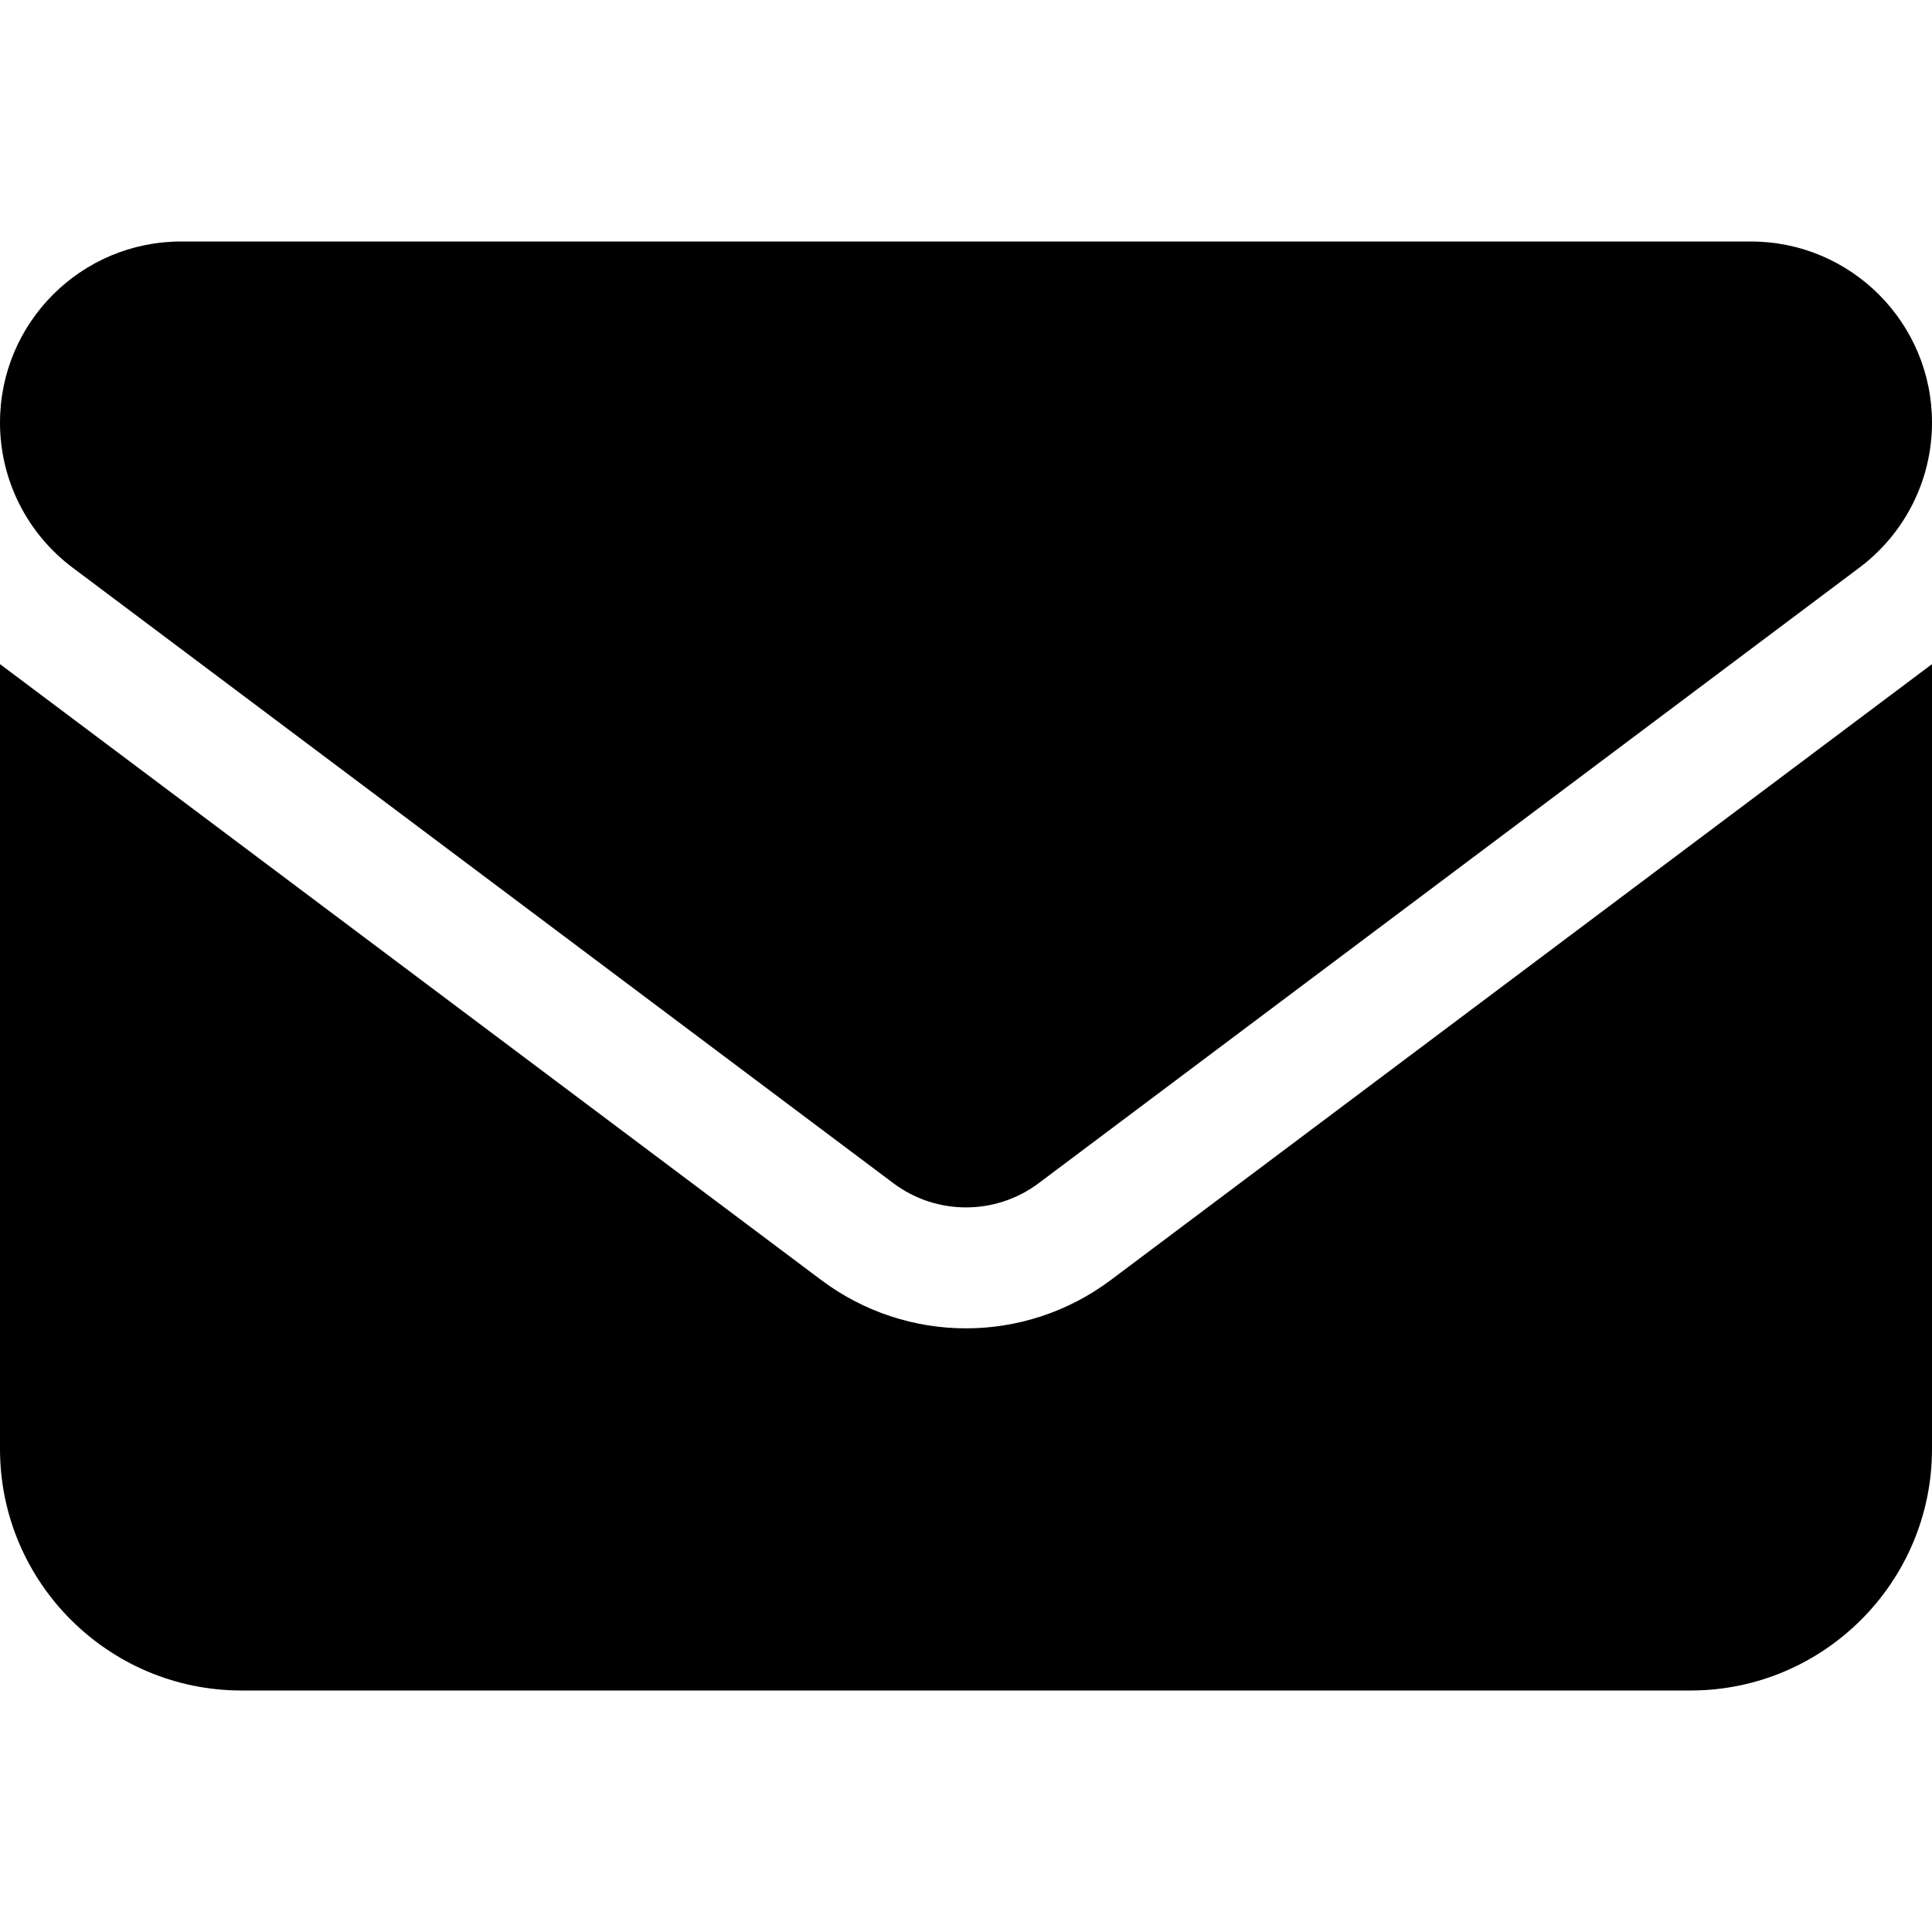
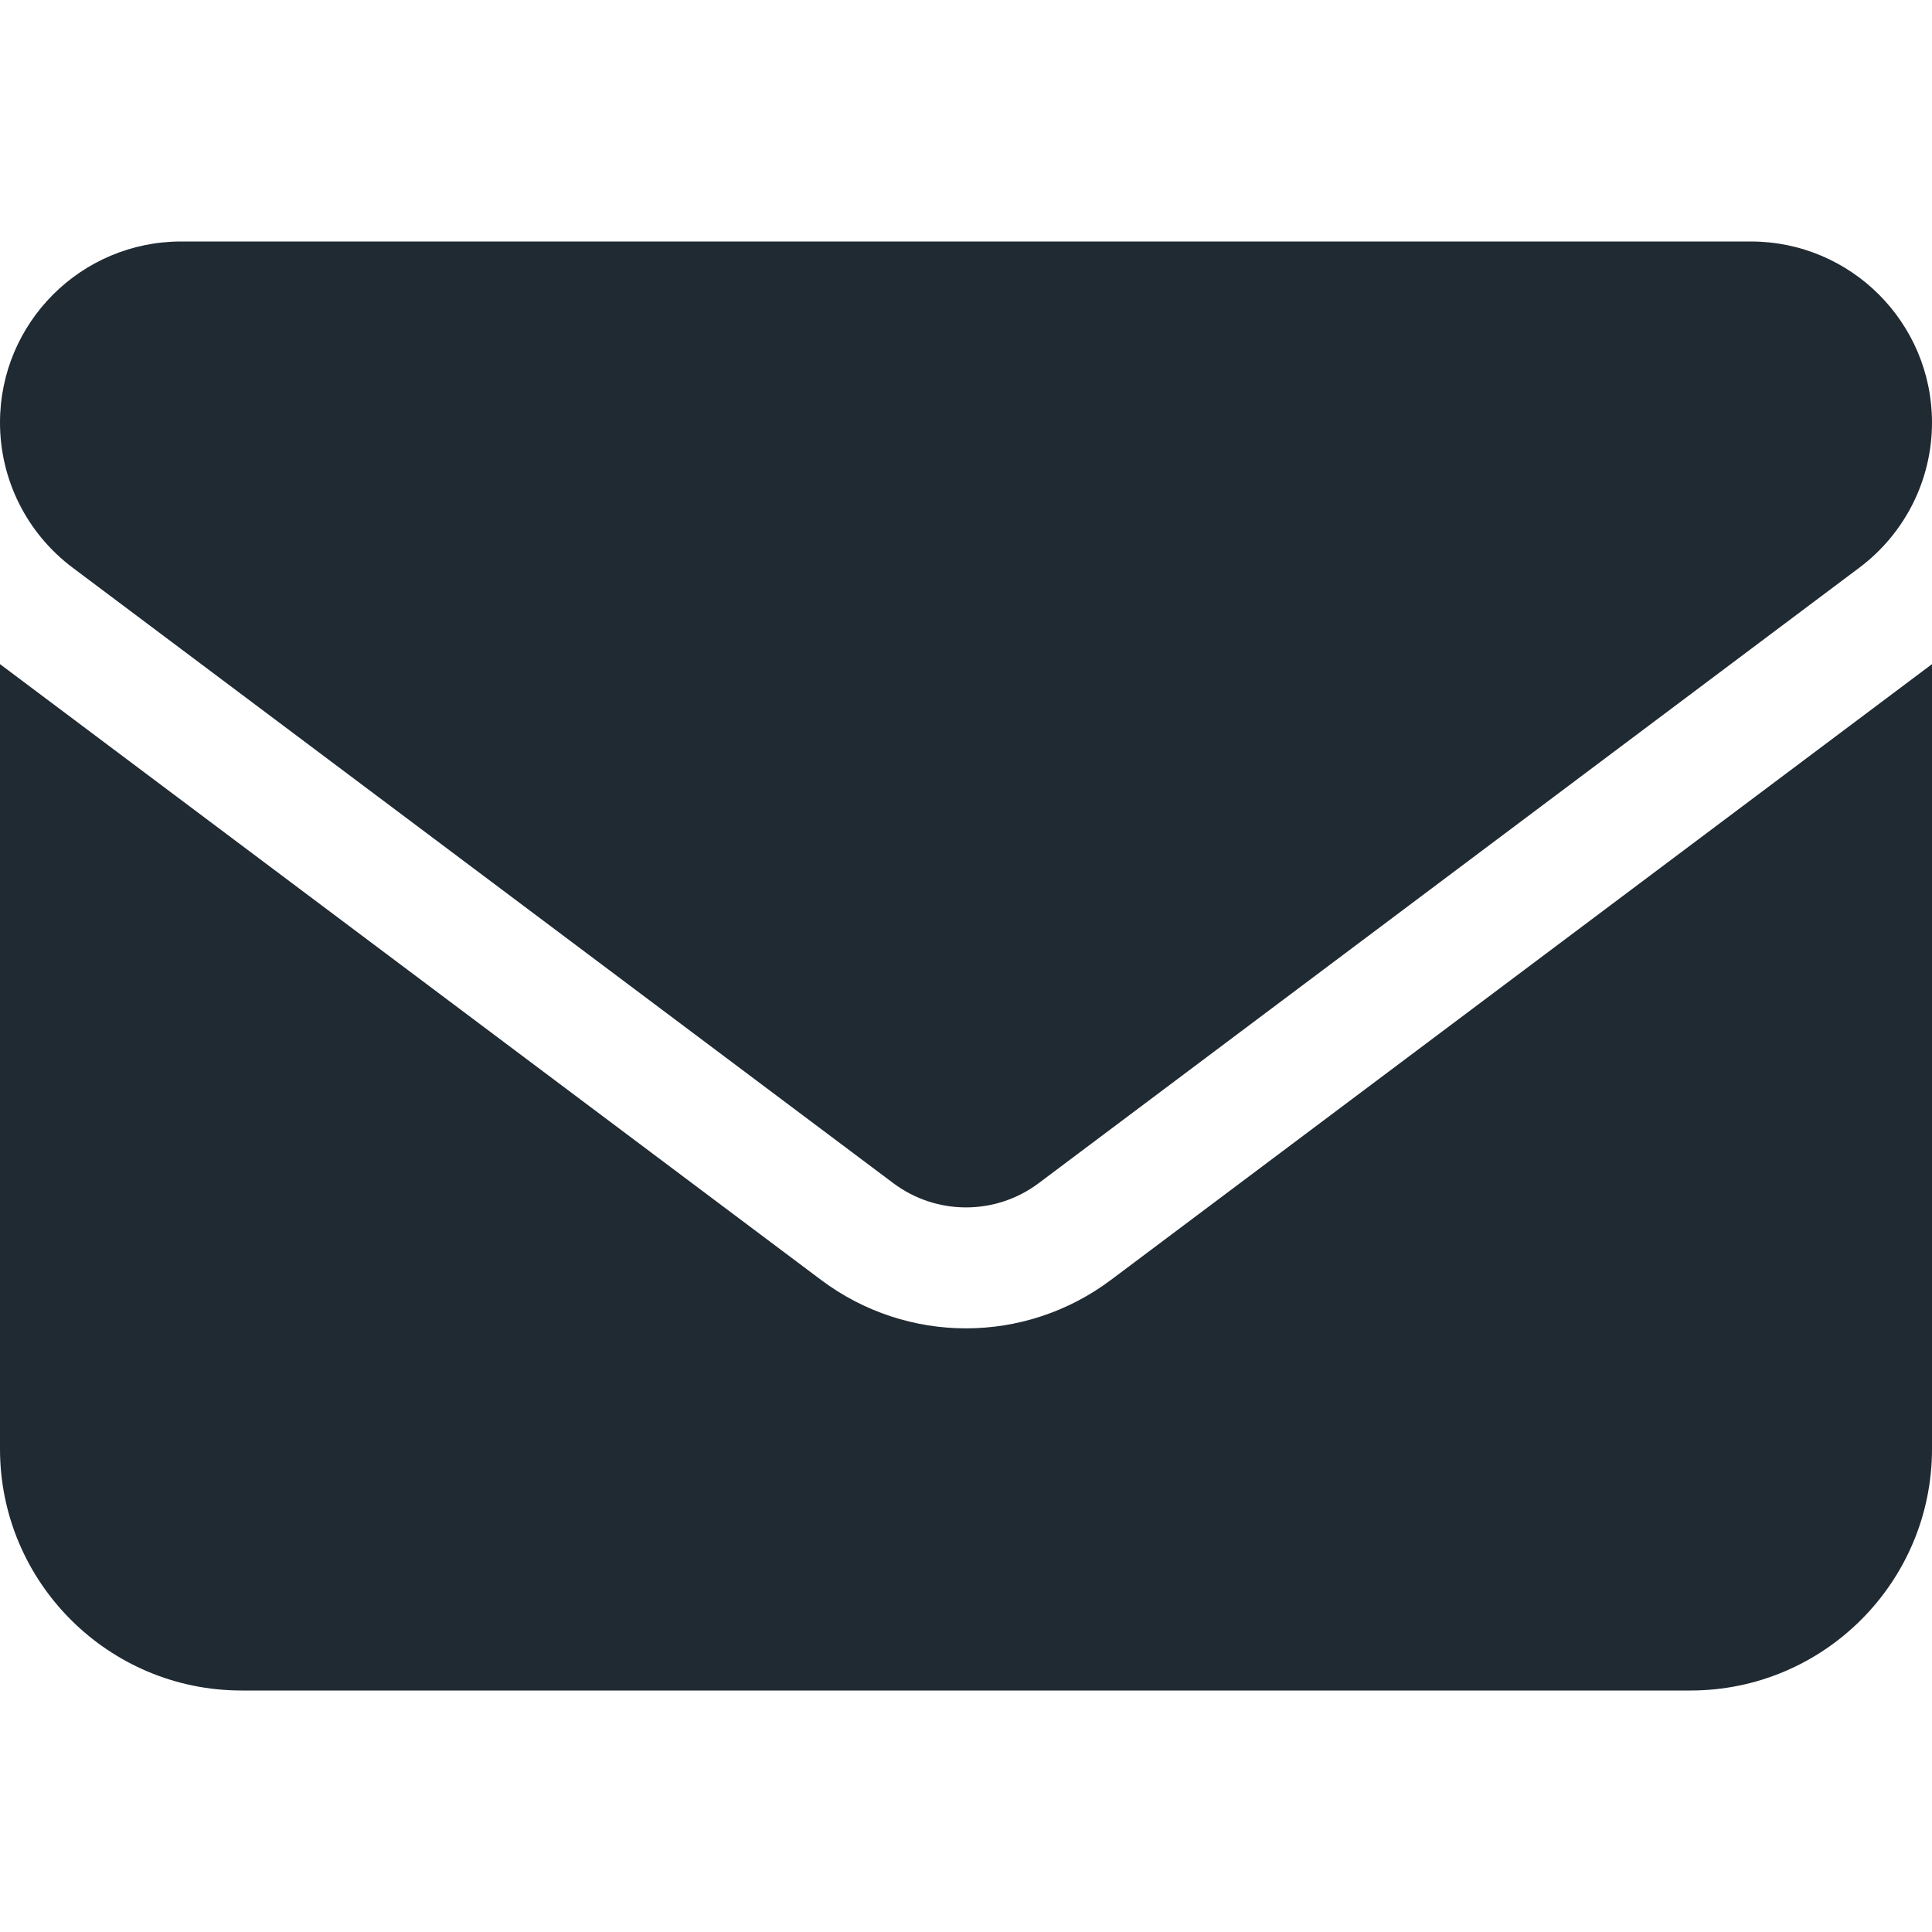
<svg xmlns="http://www.w3.org/2000/svg" viewBox="0 0 512 512">
-   <path d="M48 64C21.5 64 0 85.5 0 112c0 15.1 7.1 29.3 19.2 38.4L236.8 313.6c11.4 8.5 27 8.5 38.4 0L492.8 150.4c12.1-9.1 19.2-23.3 19.2-38.4c0-26.5-21.5-48-48-48H48zM0 176V384c0 35.3 28.7 64 64 64H448c35.3 0 64-28.7 64-64V176L294.4 339.2c-22.8 17.1-54 17.1-76.8 0L0 176z" />
+   <path fill="#202a33" d="M48 64C21.5 64 0 85.5 0 112c0 15.1 7.1 29.3 19.2 38.4L236.8 313.6c11.4 8.5 27 8.5 38.4 0L492.8 150.4c12.1-9.1 19.2-23.3 19.2-38.4c0-26.5-21.5-48-48-48L48 64zM0 176L0 384c0 35.3 28.7 64 64 64l384 0c35.3 0 64-28.7 64-64l0-208L294.4 339.2c-22.8 17.1-54 17.1-76.8 0L0 176z" />
</svg>
